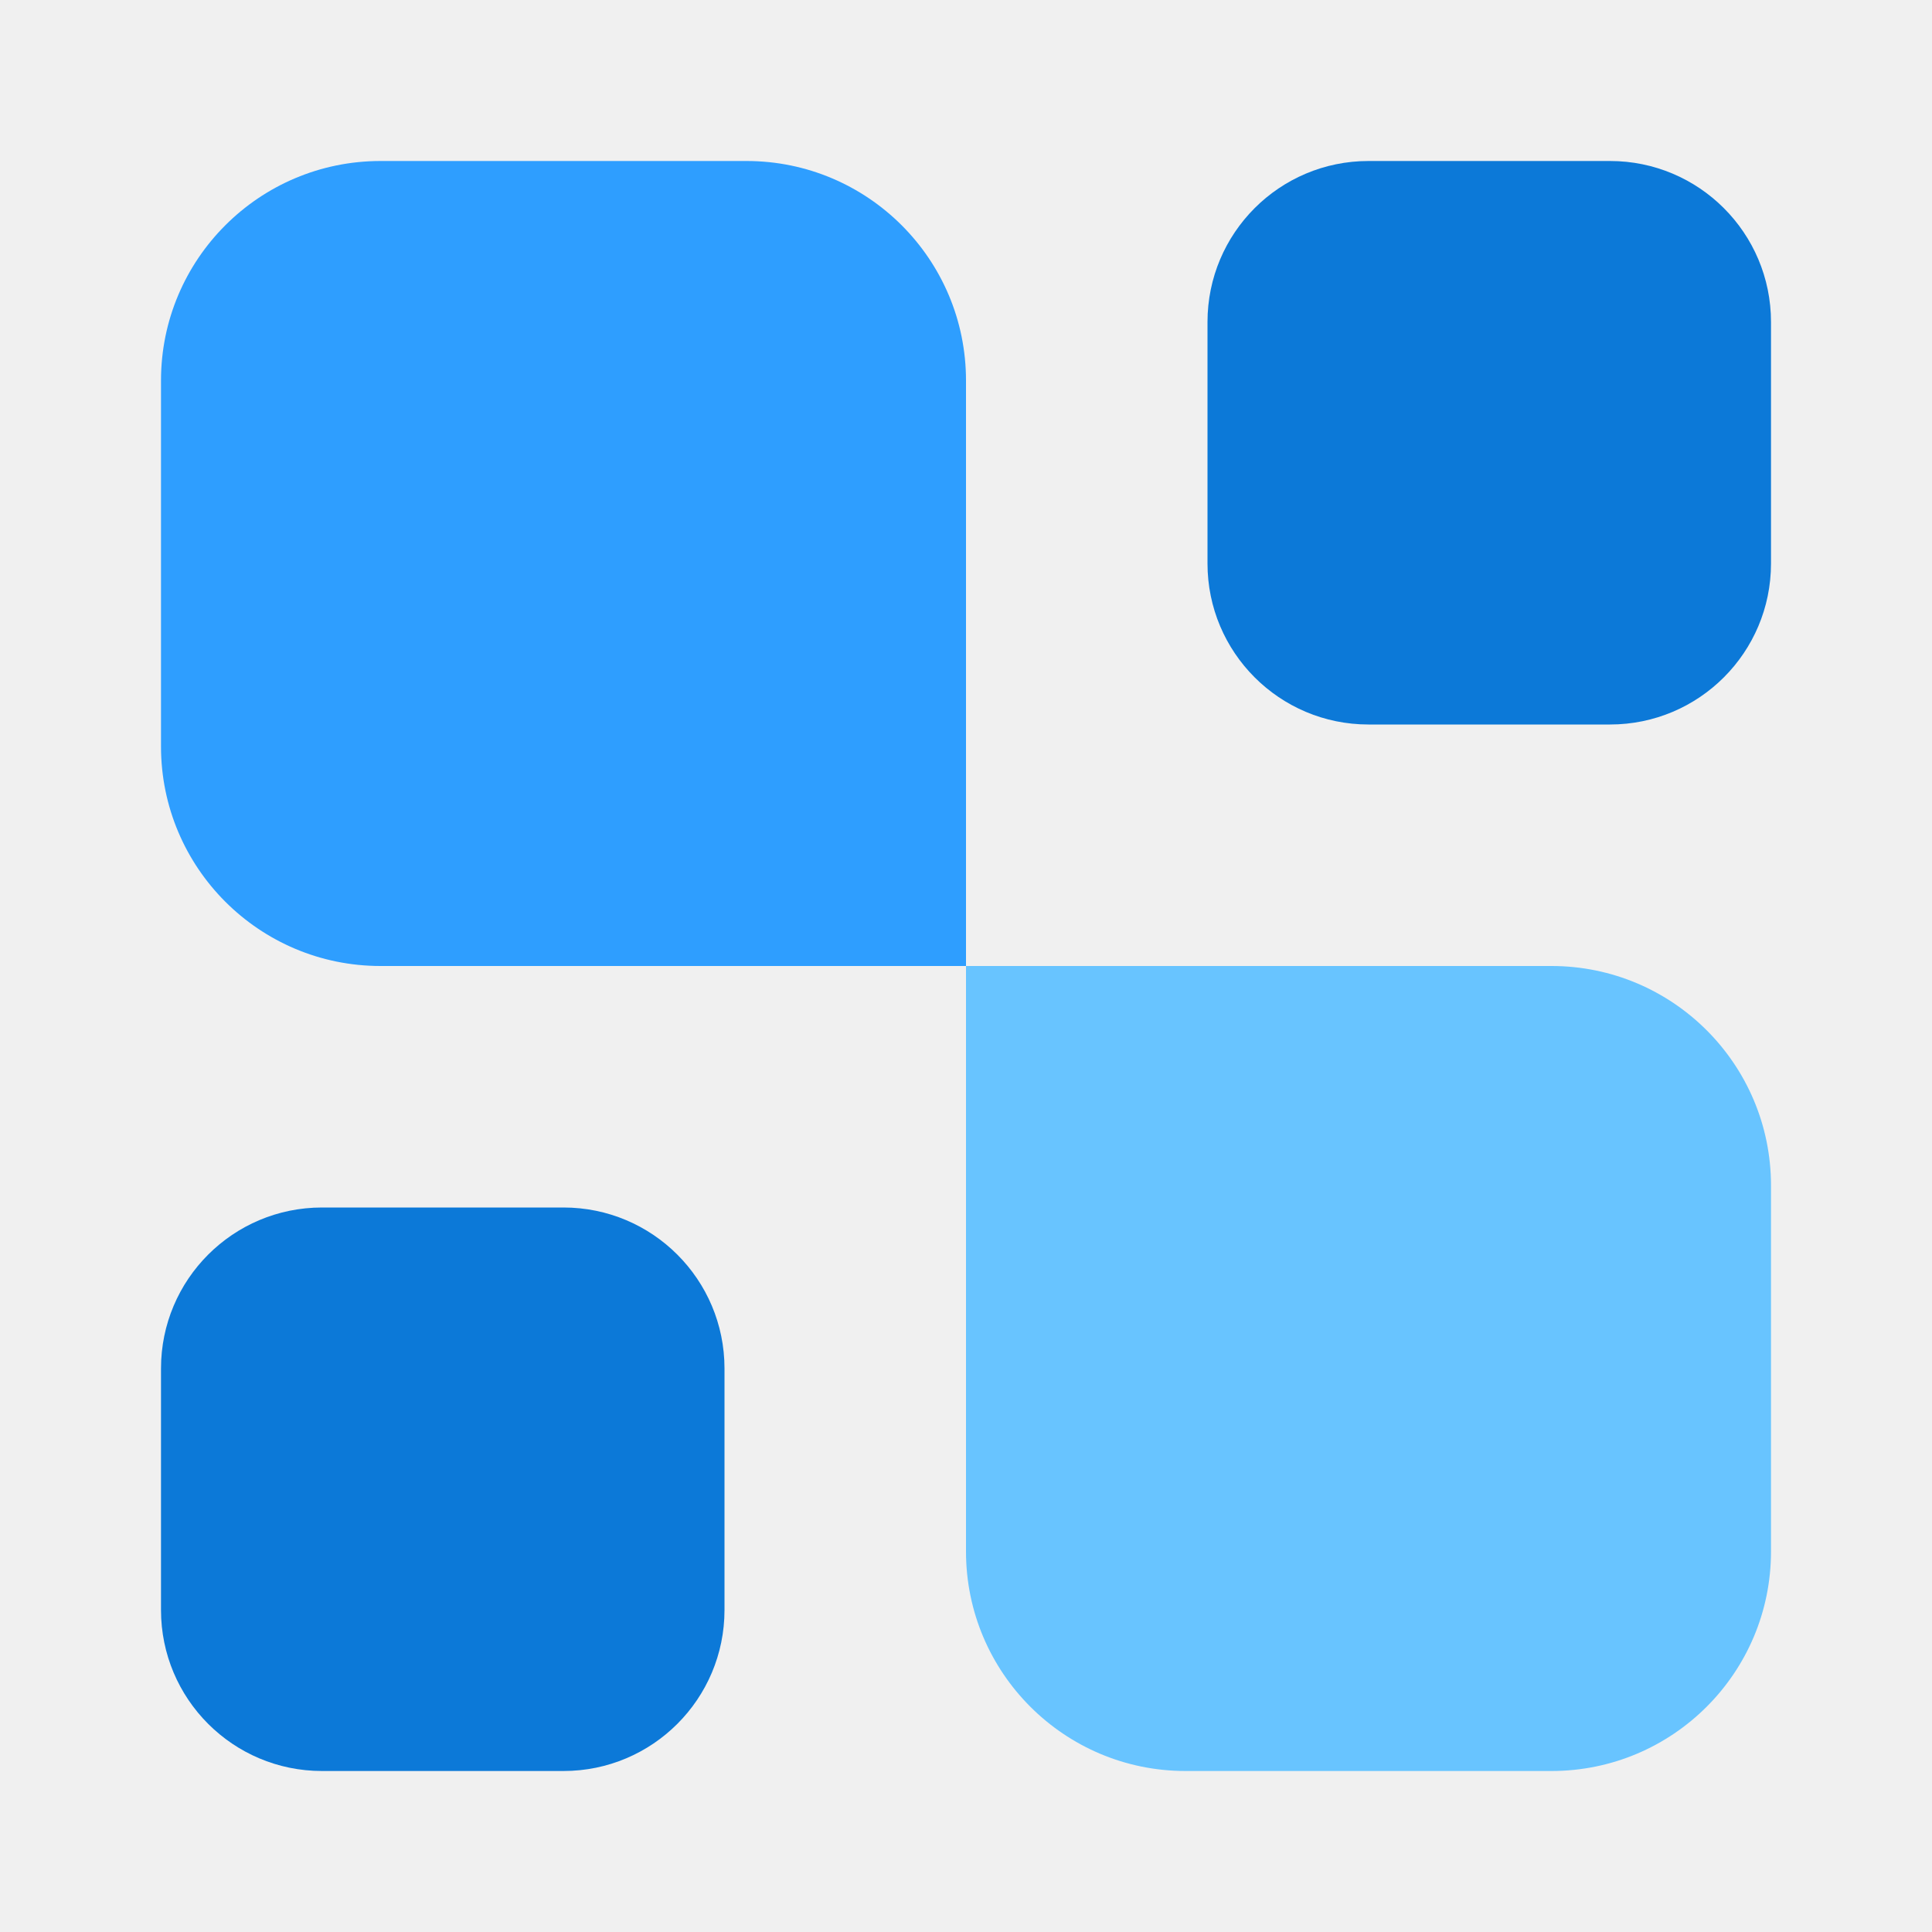
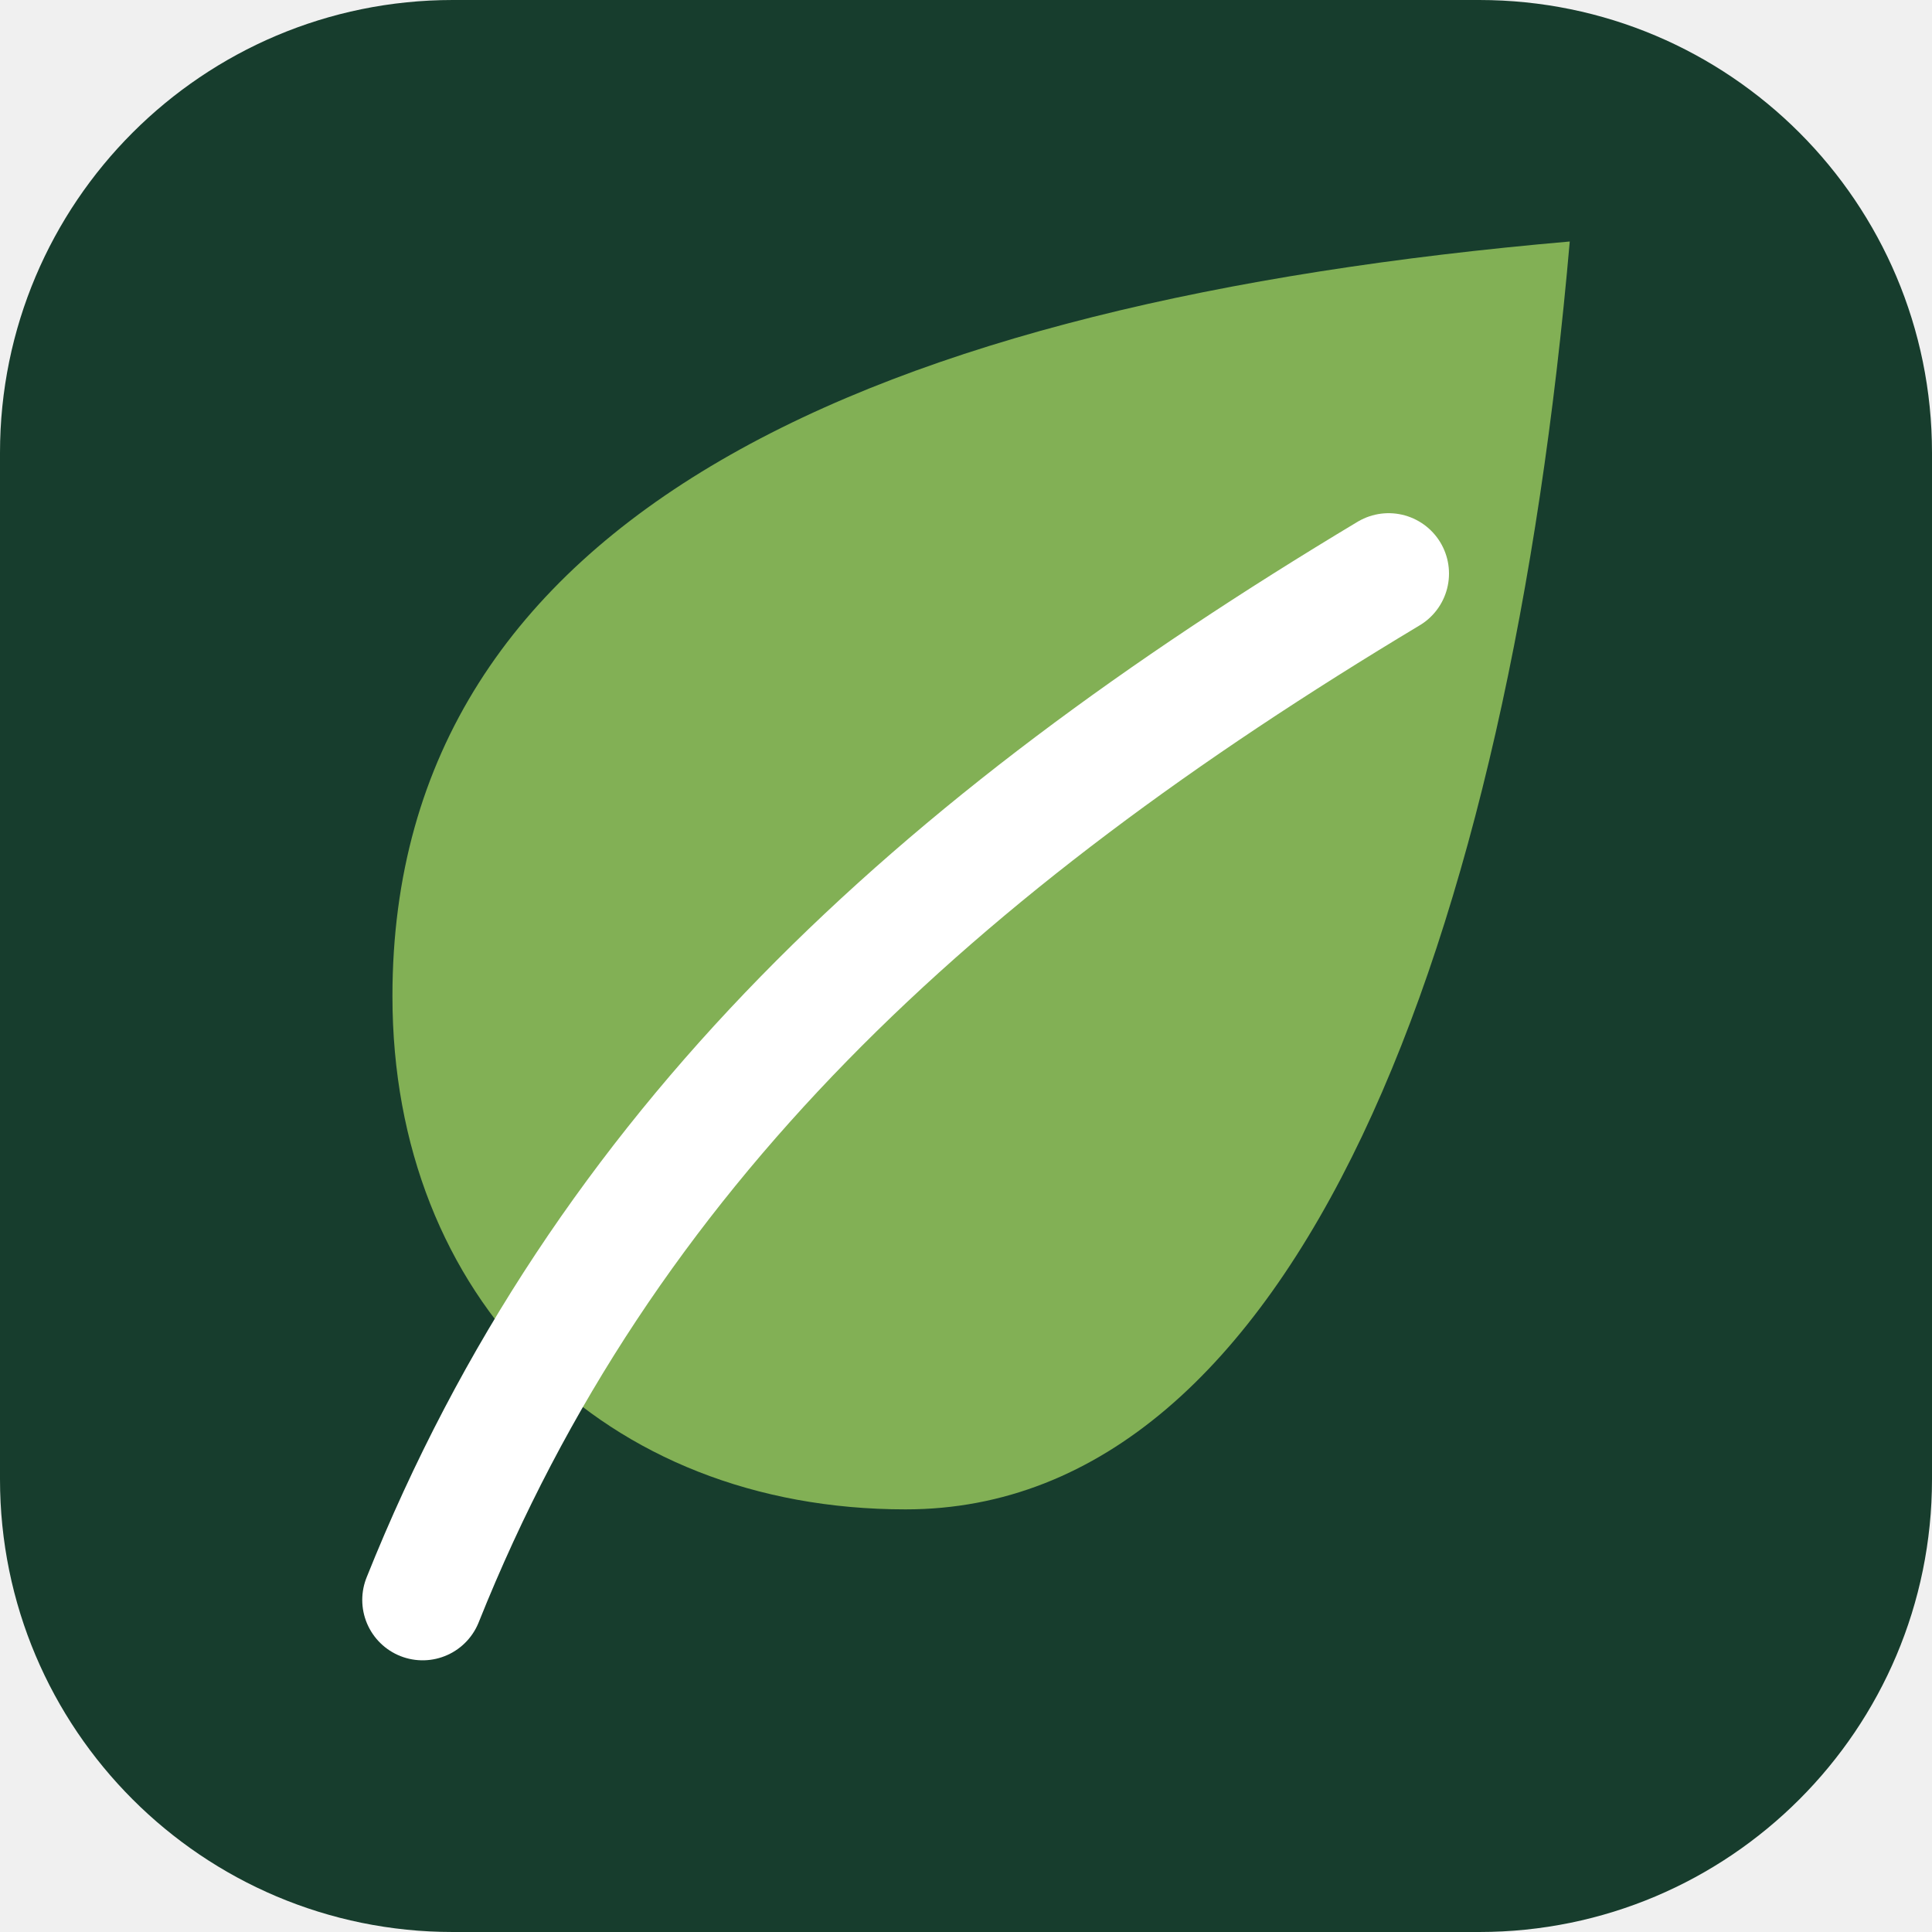
- <svg xmlns="http://www.w3.org/2000/svg" width="24" height="24" viewBox="0 0 24 24" fill="none">
-   <path d="M22 19.273C22 20.779 20.779 22 19.273 22H14.727C13.221 22 12 20.779 12 19.273V12H19.273C20.779 12 22 13.221 22 14.727V19.273Z" fill="#68C4FF" />
-   <path d="M20 2C21.105 2 22 2.895 22 4V7C22 8.105 21.105 9 20 9H17C15.895 9 15 8.105 15 7V4C15 2.895 15.895 2 17 2H20Z" fill="#0C79D8" />
-   <path d="M7 15C8.105 15 9 15.895 9 17V20C9 21.105 8.105 22 7 22H4C2.895 22 2 21.105 2 20V17C2 15.895 2.895 15 4 15H7Z" fill="#0C79D8" />
-   <path d="M12 12H4.727C3.221 12 2 10.779 2 9.273V4.727C2 3.221 3.221 2 4.727 2H9.273C10.779 2 12 3.221 12 4.727V12Z" fill="#2E9EFF" />
+ <svg xmlns="http://www.w3.org/2000/svg" viewBox="0 0 64 64" role="img" aria-label="Carbon Ledger">
+   <rect width="64" height="64" rx="15" fill="#173D2D" />
+   <path d="M30 50c-10 0-17-7-17-17 0-16 16-23 39-25-2 23-9 42-22 42Z" fill="#82B055" />
+   <path d="M14 53c6-15 17-25 32-34" fill="none" stroke="#FFFFFF" stroke-width="4" stroke-linecap="round" />
</svg>
